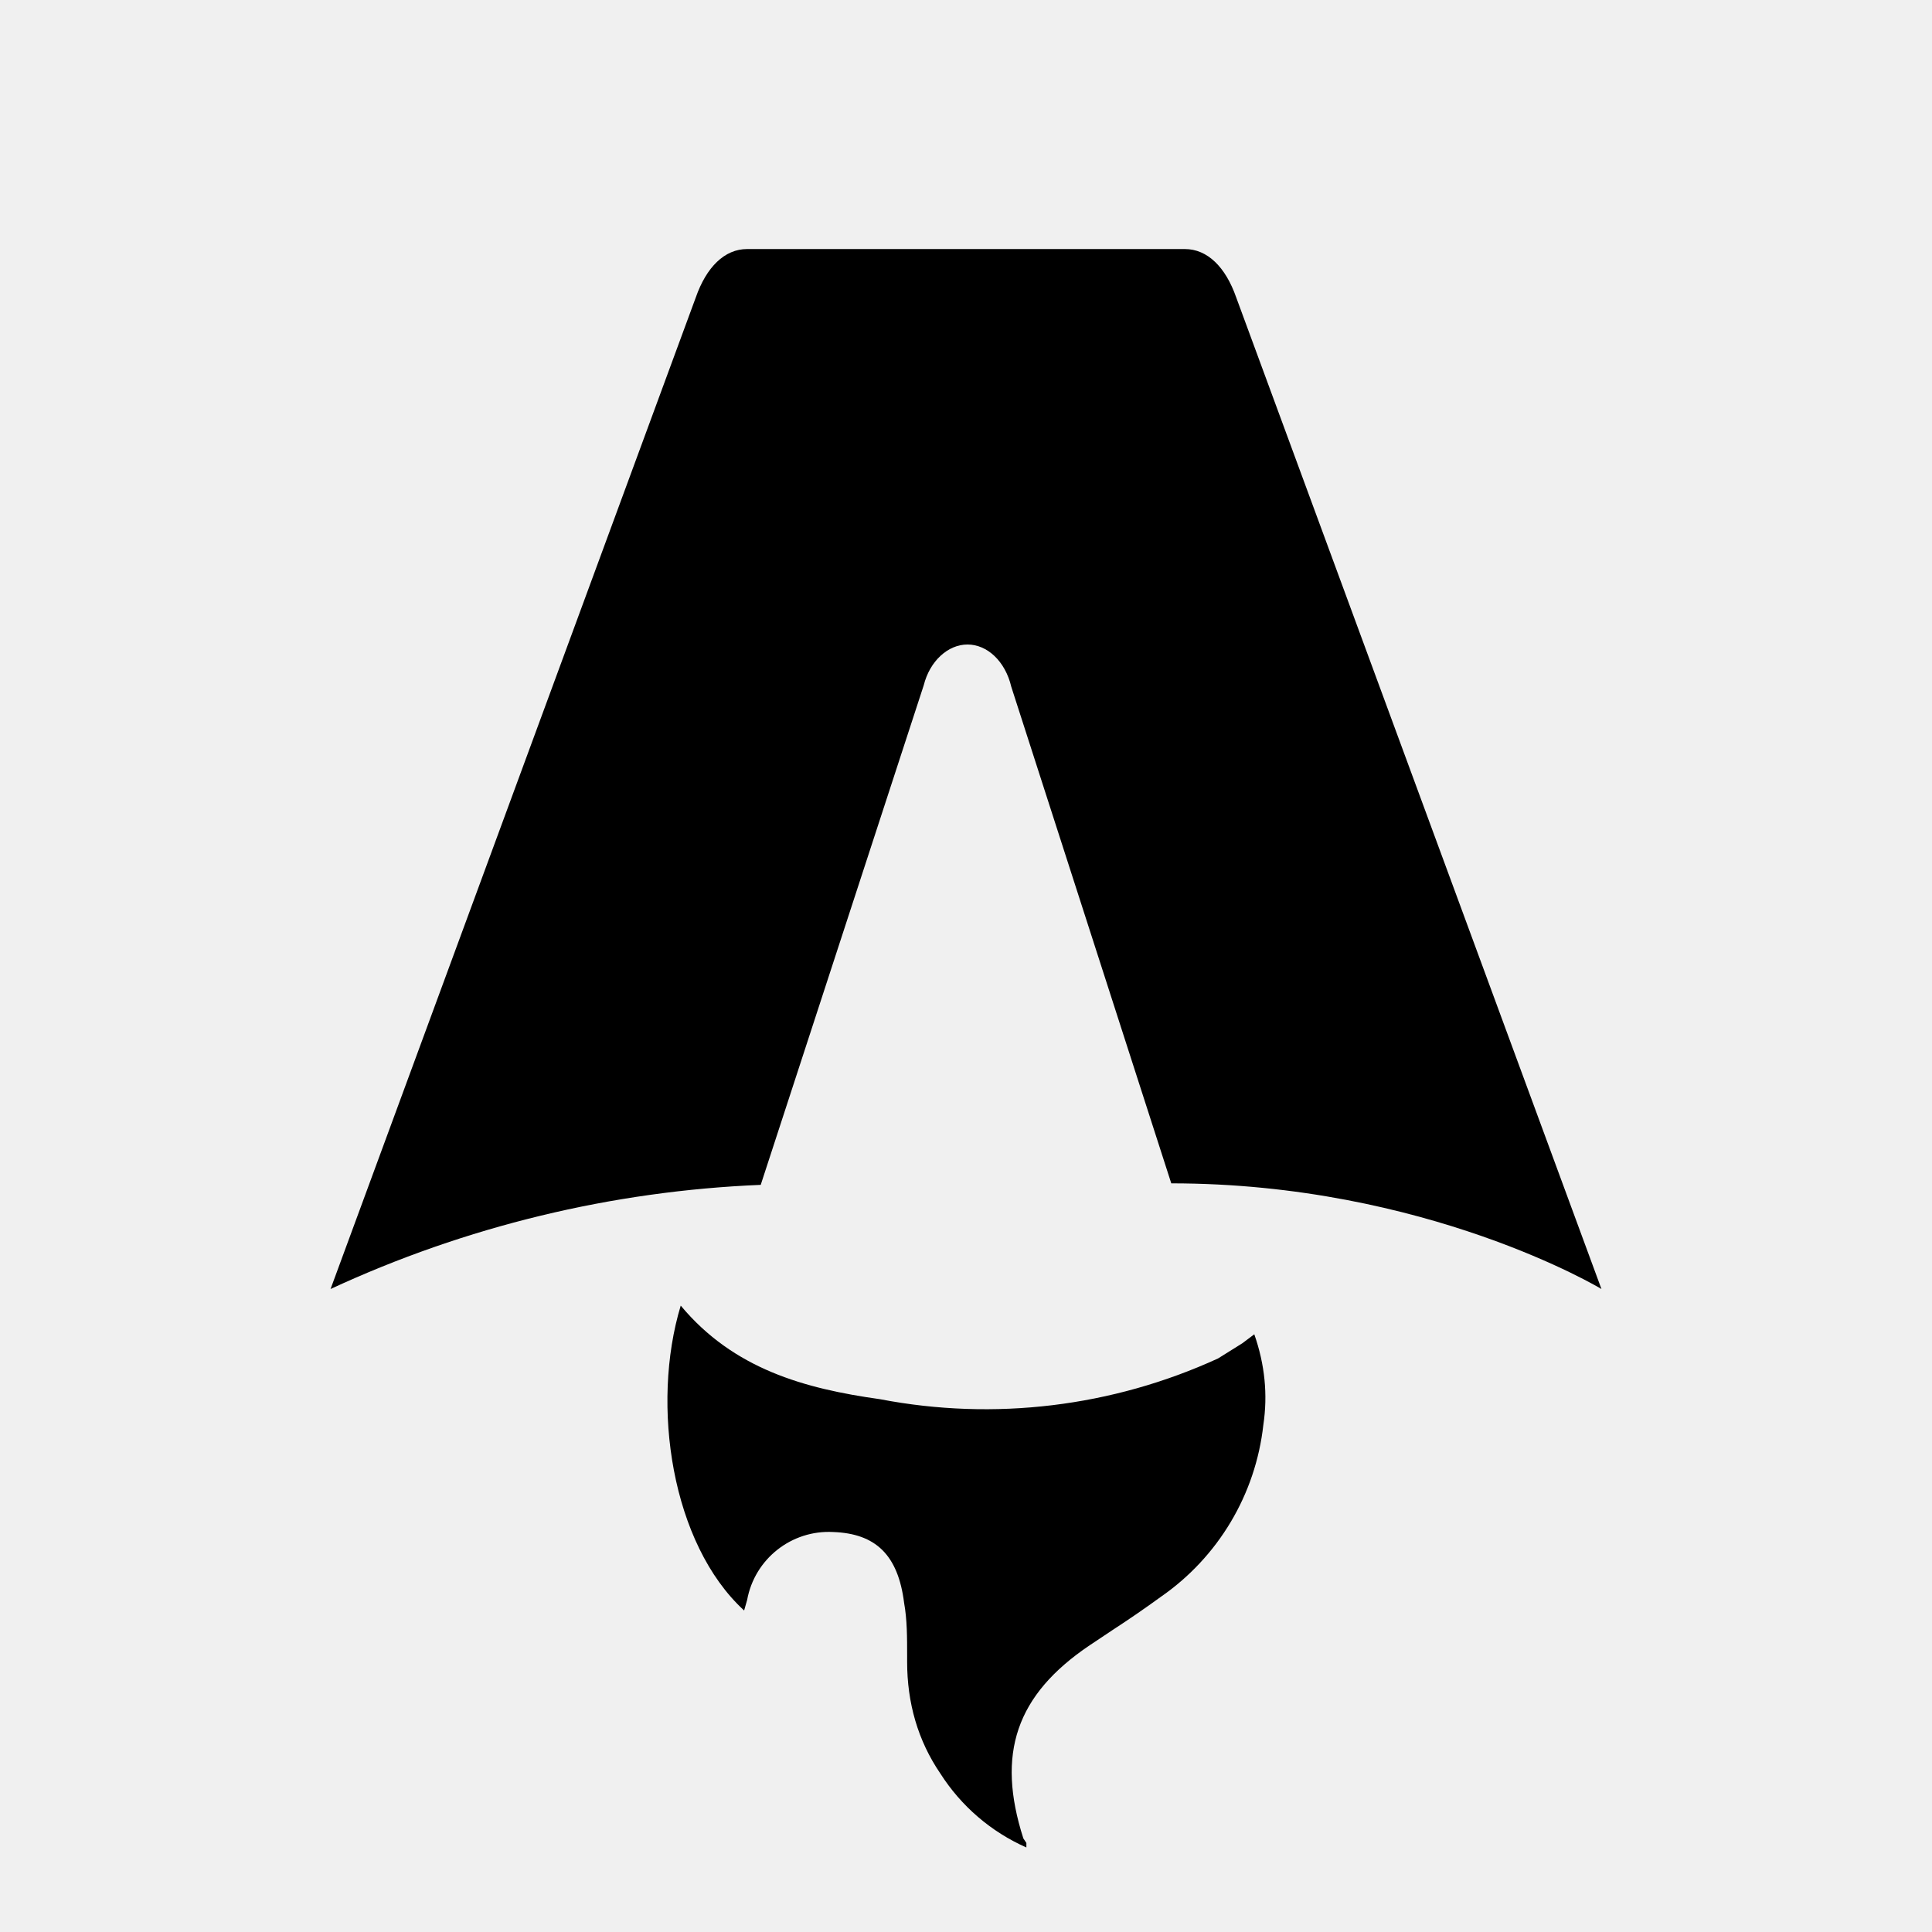
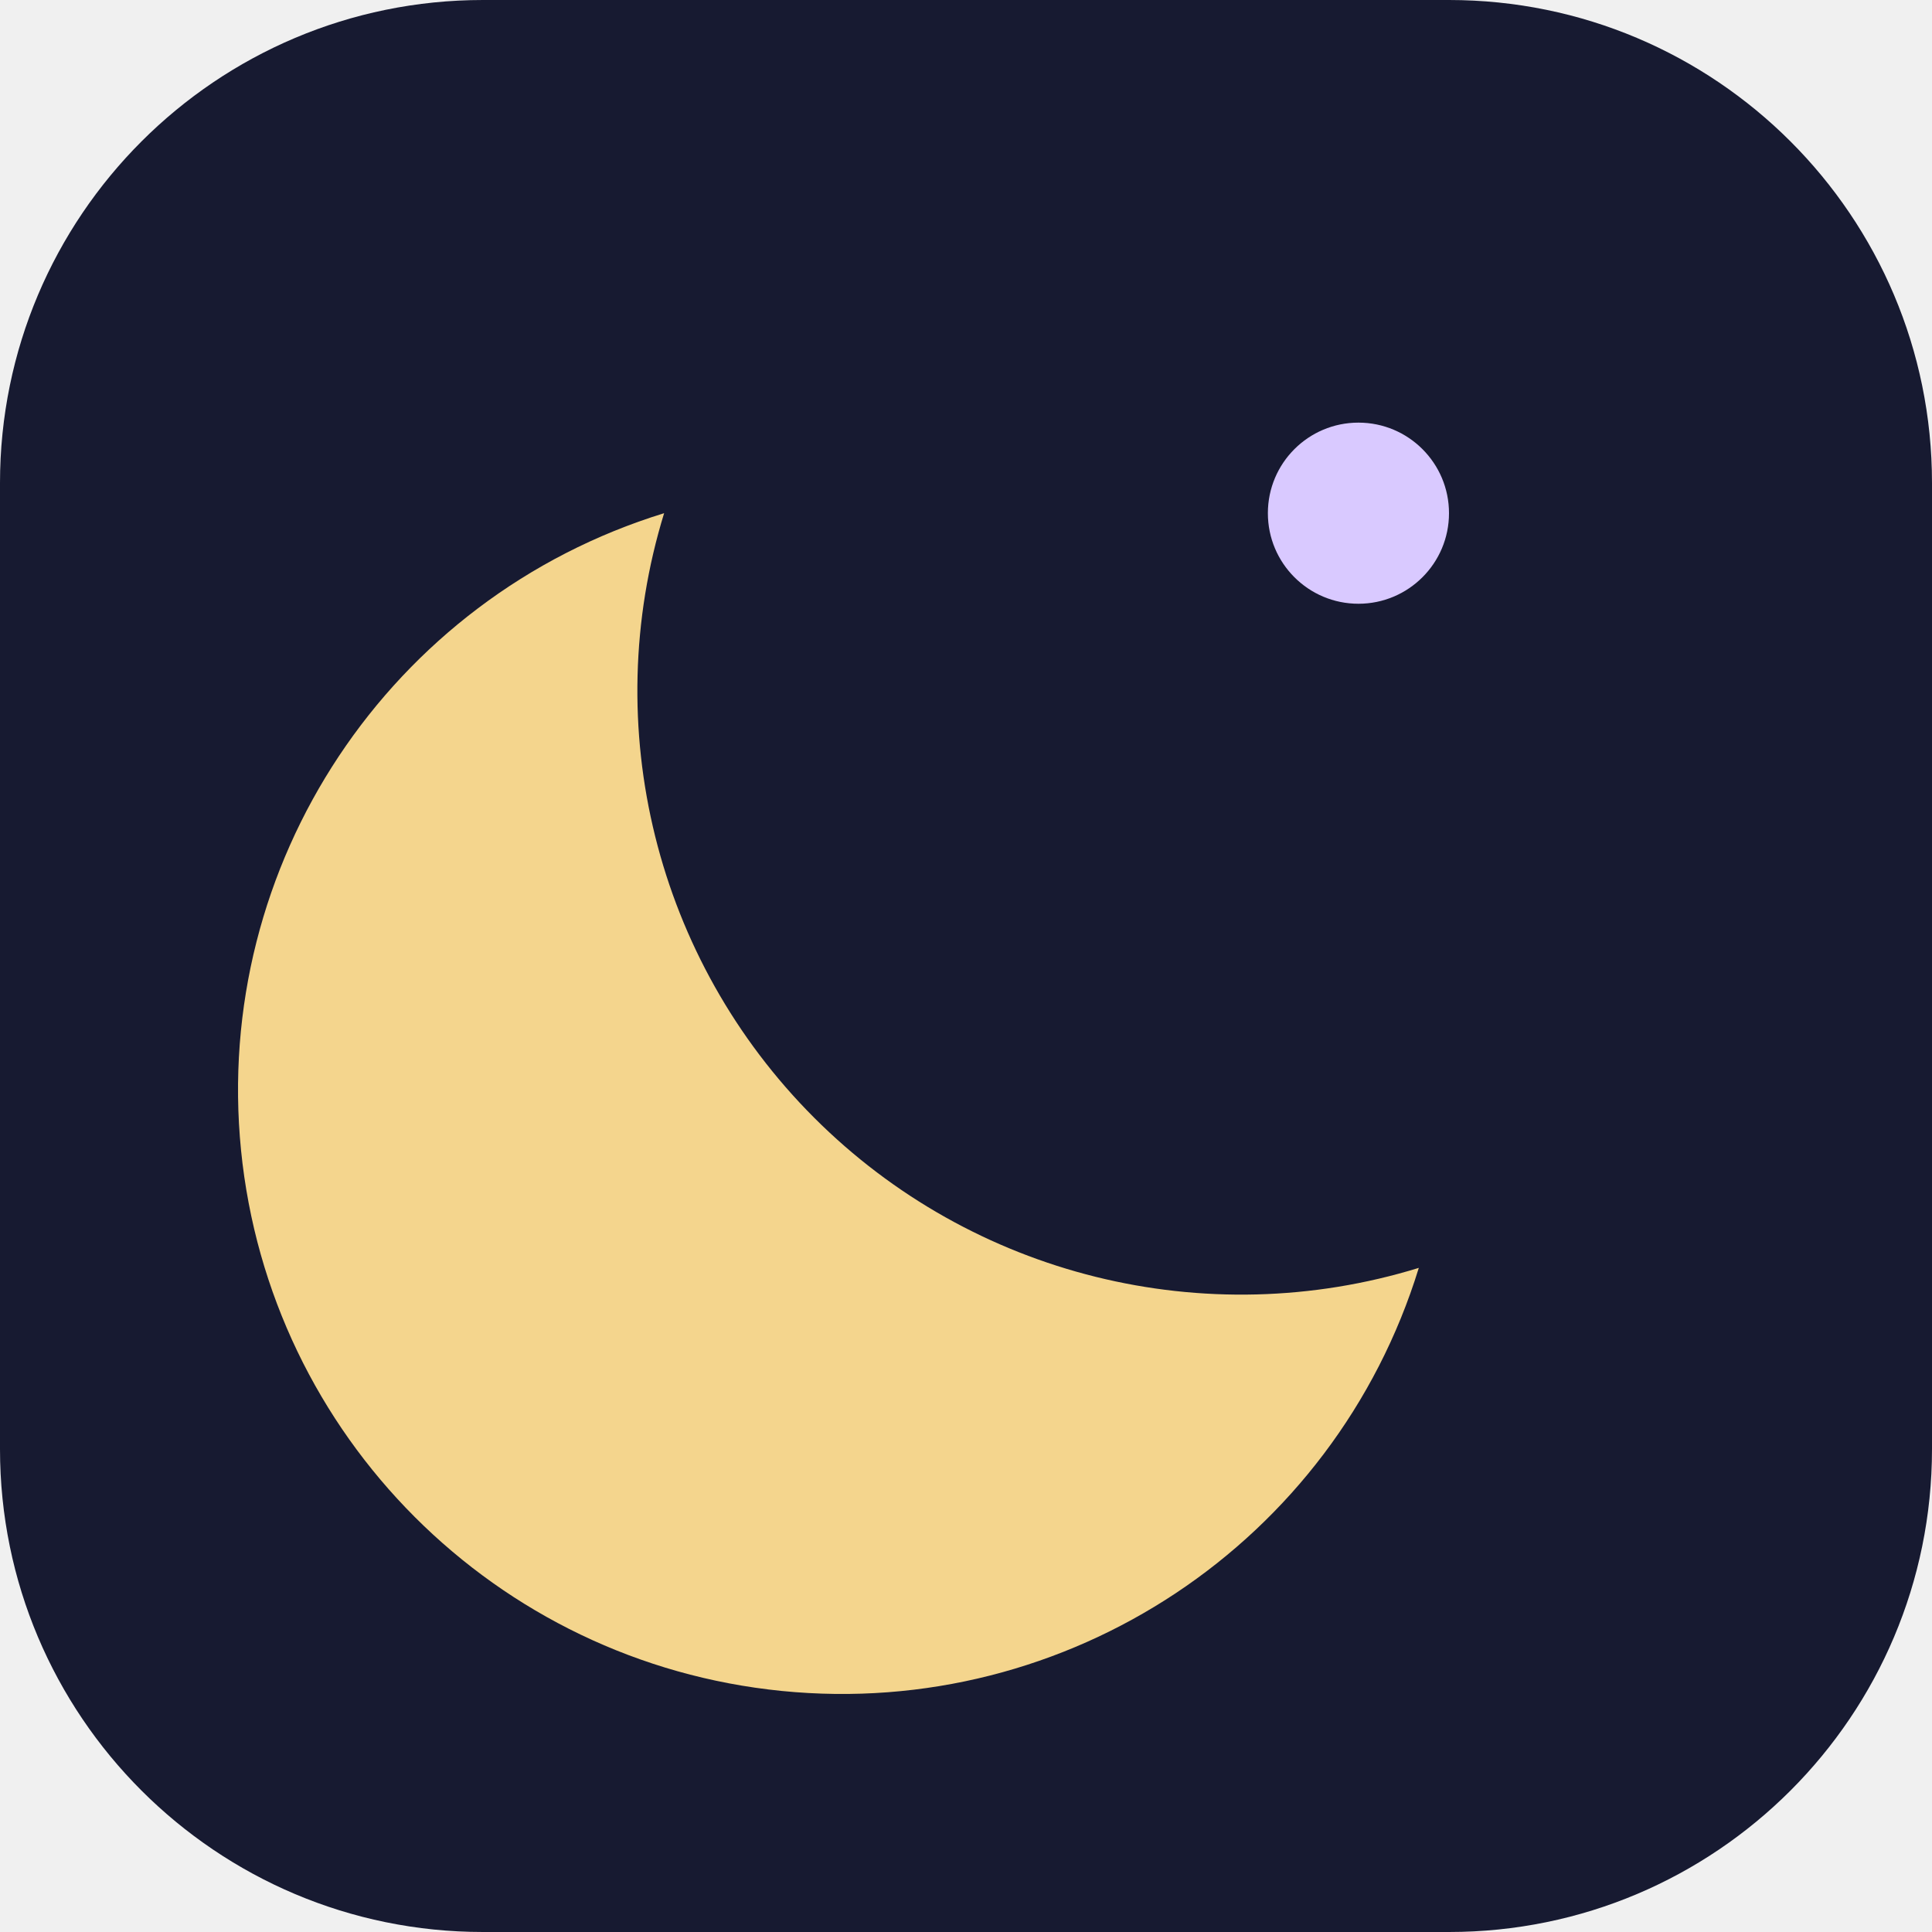
- <svg xmlns="http://www.w3.org/2000/svg" fill="none" viewBox="0 0 128 128">
-   <path d="M50.4 78.5a75.1 75.1 0 0 0-28.5 6.9l24.2-65.7c.7-2 1.9-3.2 3.4-3.2h29c1.5 0 2.7 1.2 3.4 3.2l24.2 65.7s-11.6-7-28.5-7L67 45.5c-.4-1.7-1.6-2.8-2.9-2.8-1.3 0-2.5 1.1-2.9 2.7L50.4 78.5Zm-1.1 28.2Zm-4.2-20.2c-2 6.6-.6 15.8 4.2 20.2a17.5 17.5 0 0 1 .2-.7 5.5 5.5 0 0 1 5.7-4.5c2.8.1 4.3 1.5 4.7 4.7.2 1.1.2 2.3.2 3.5v.4c0 2.7.7 5.2 2.2 7.4a13 13 0 0 0 5.7 4.9v-.3l-.2-.3c-1.8-5.6-.5-9.5 4.4-12.8l1.5-1a73 73 0 0 0 3.2-2.2 16 16 0 0 0 6.8-11.4c.3-2 .1-4-.6-6l-.8.6-1.6 1a37 37 0 0 1-22.4 2.7c-5-.7-9.7-2-13.2-6.2Z" />
-   <style>
-         path { fill: #000; }
-         @media (prefers-color-scheme: dark) {
-             path { fill: #FFF; }
-         }
-     </style>
+ <svg xmlns="http://www.w3.org/2000/svg" viewBox="0 0 64 64">
+   <rect width="64" height="64" rx="16" fill="#171a31" />
+   <path fill="#f4d58d" d="M47 42A20 20 0 0 1 22 17a20 20 0 1 0 25 25Z" />
+   <circle cx="45" cy="17" r="3" fill="#d9c9ff" />
</svg>
